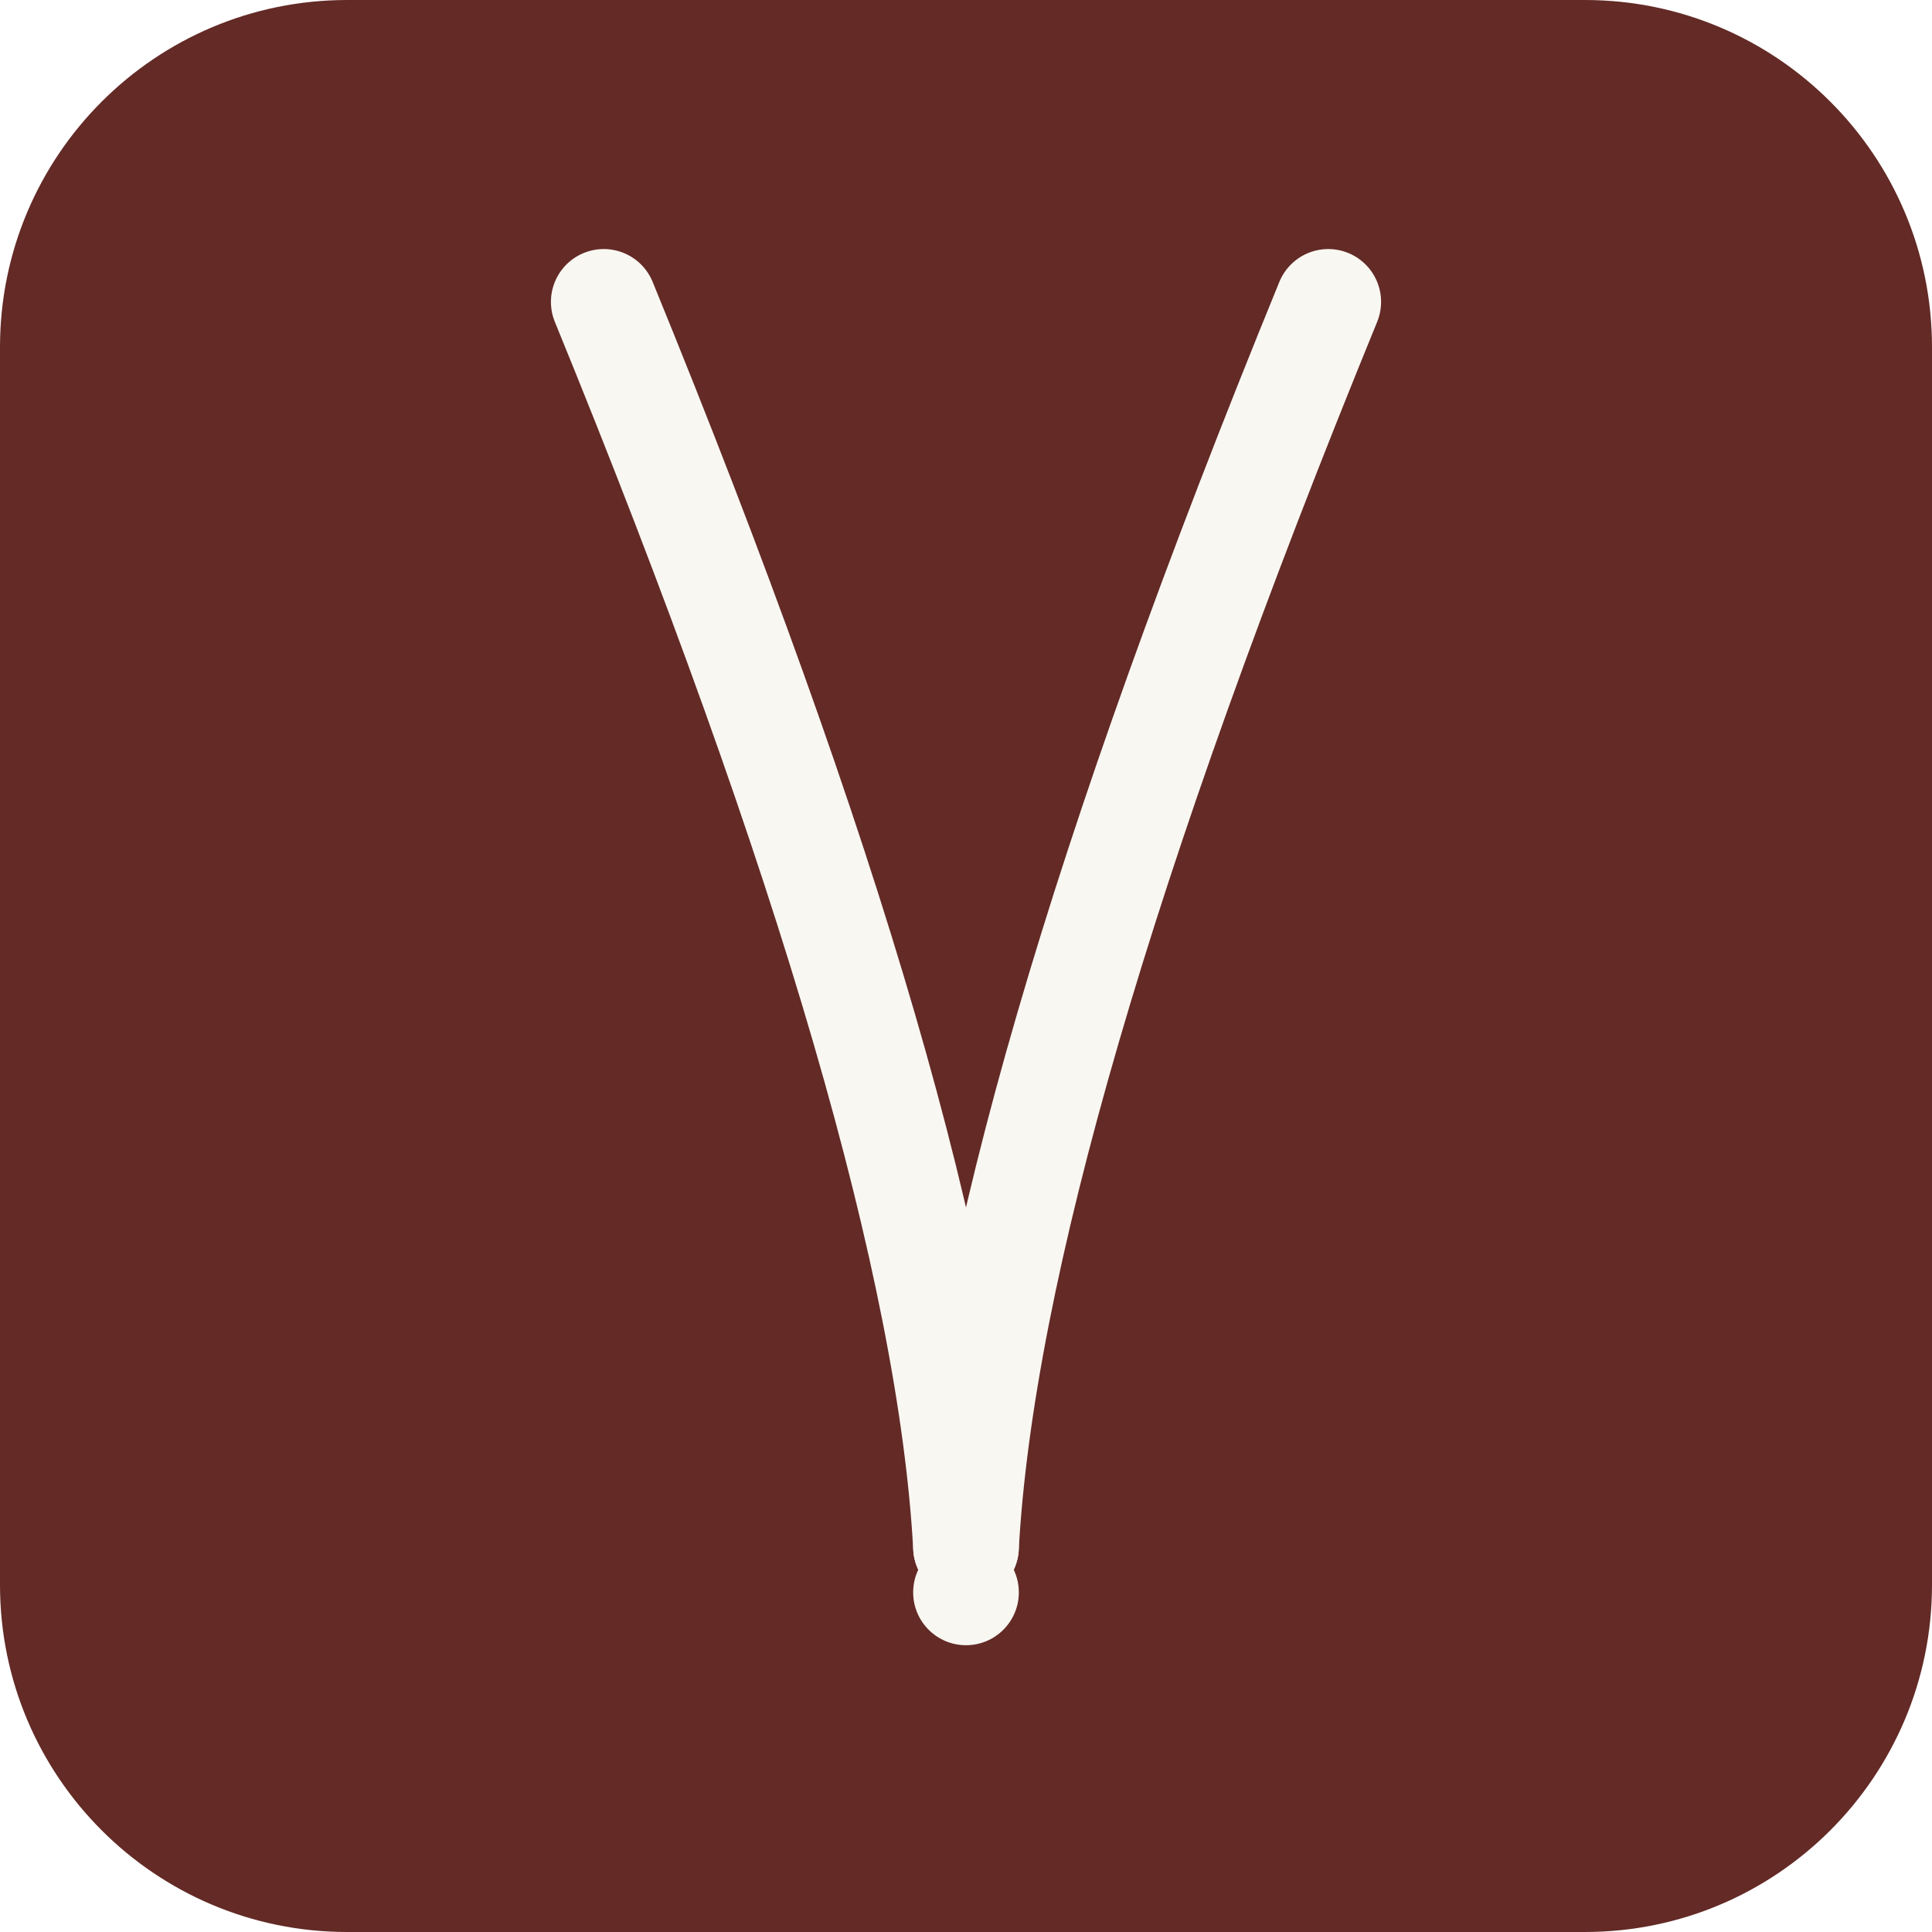
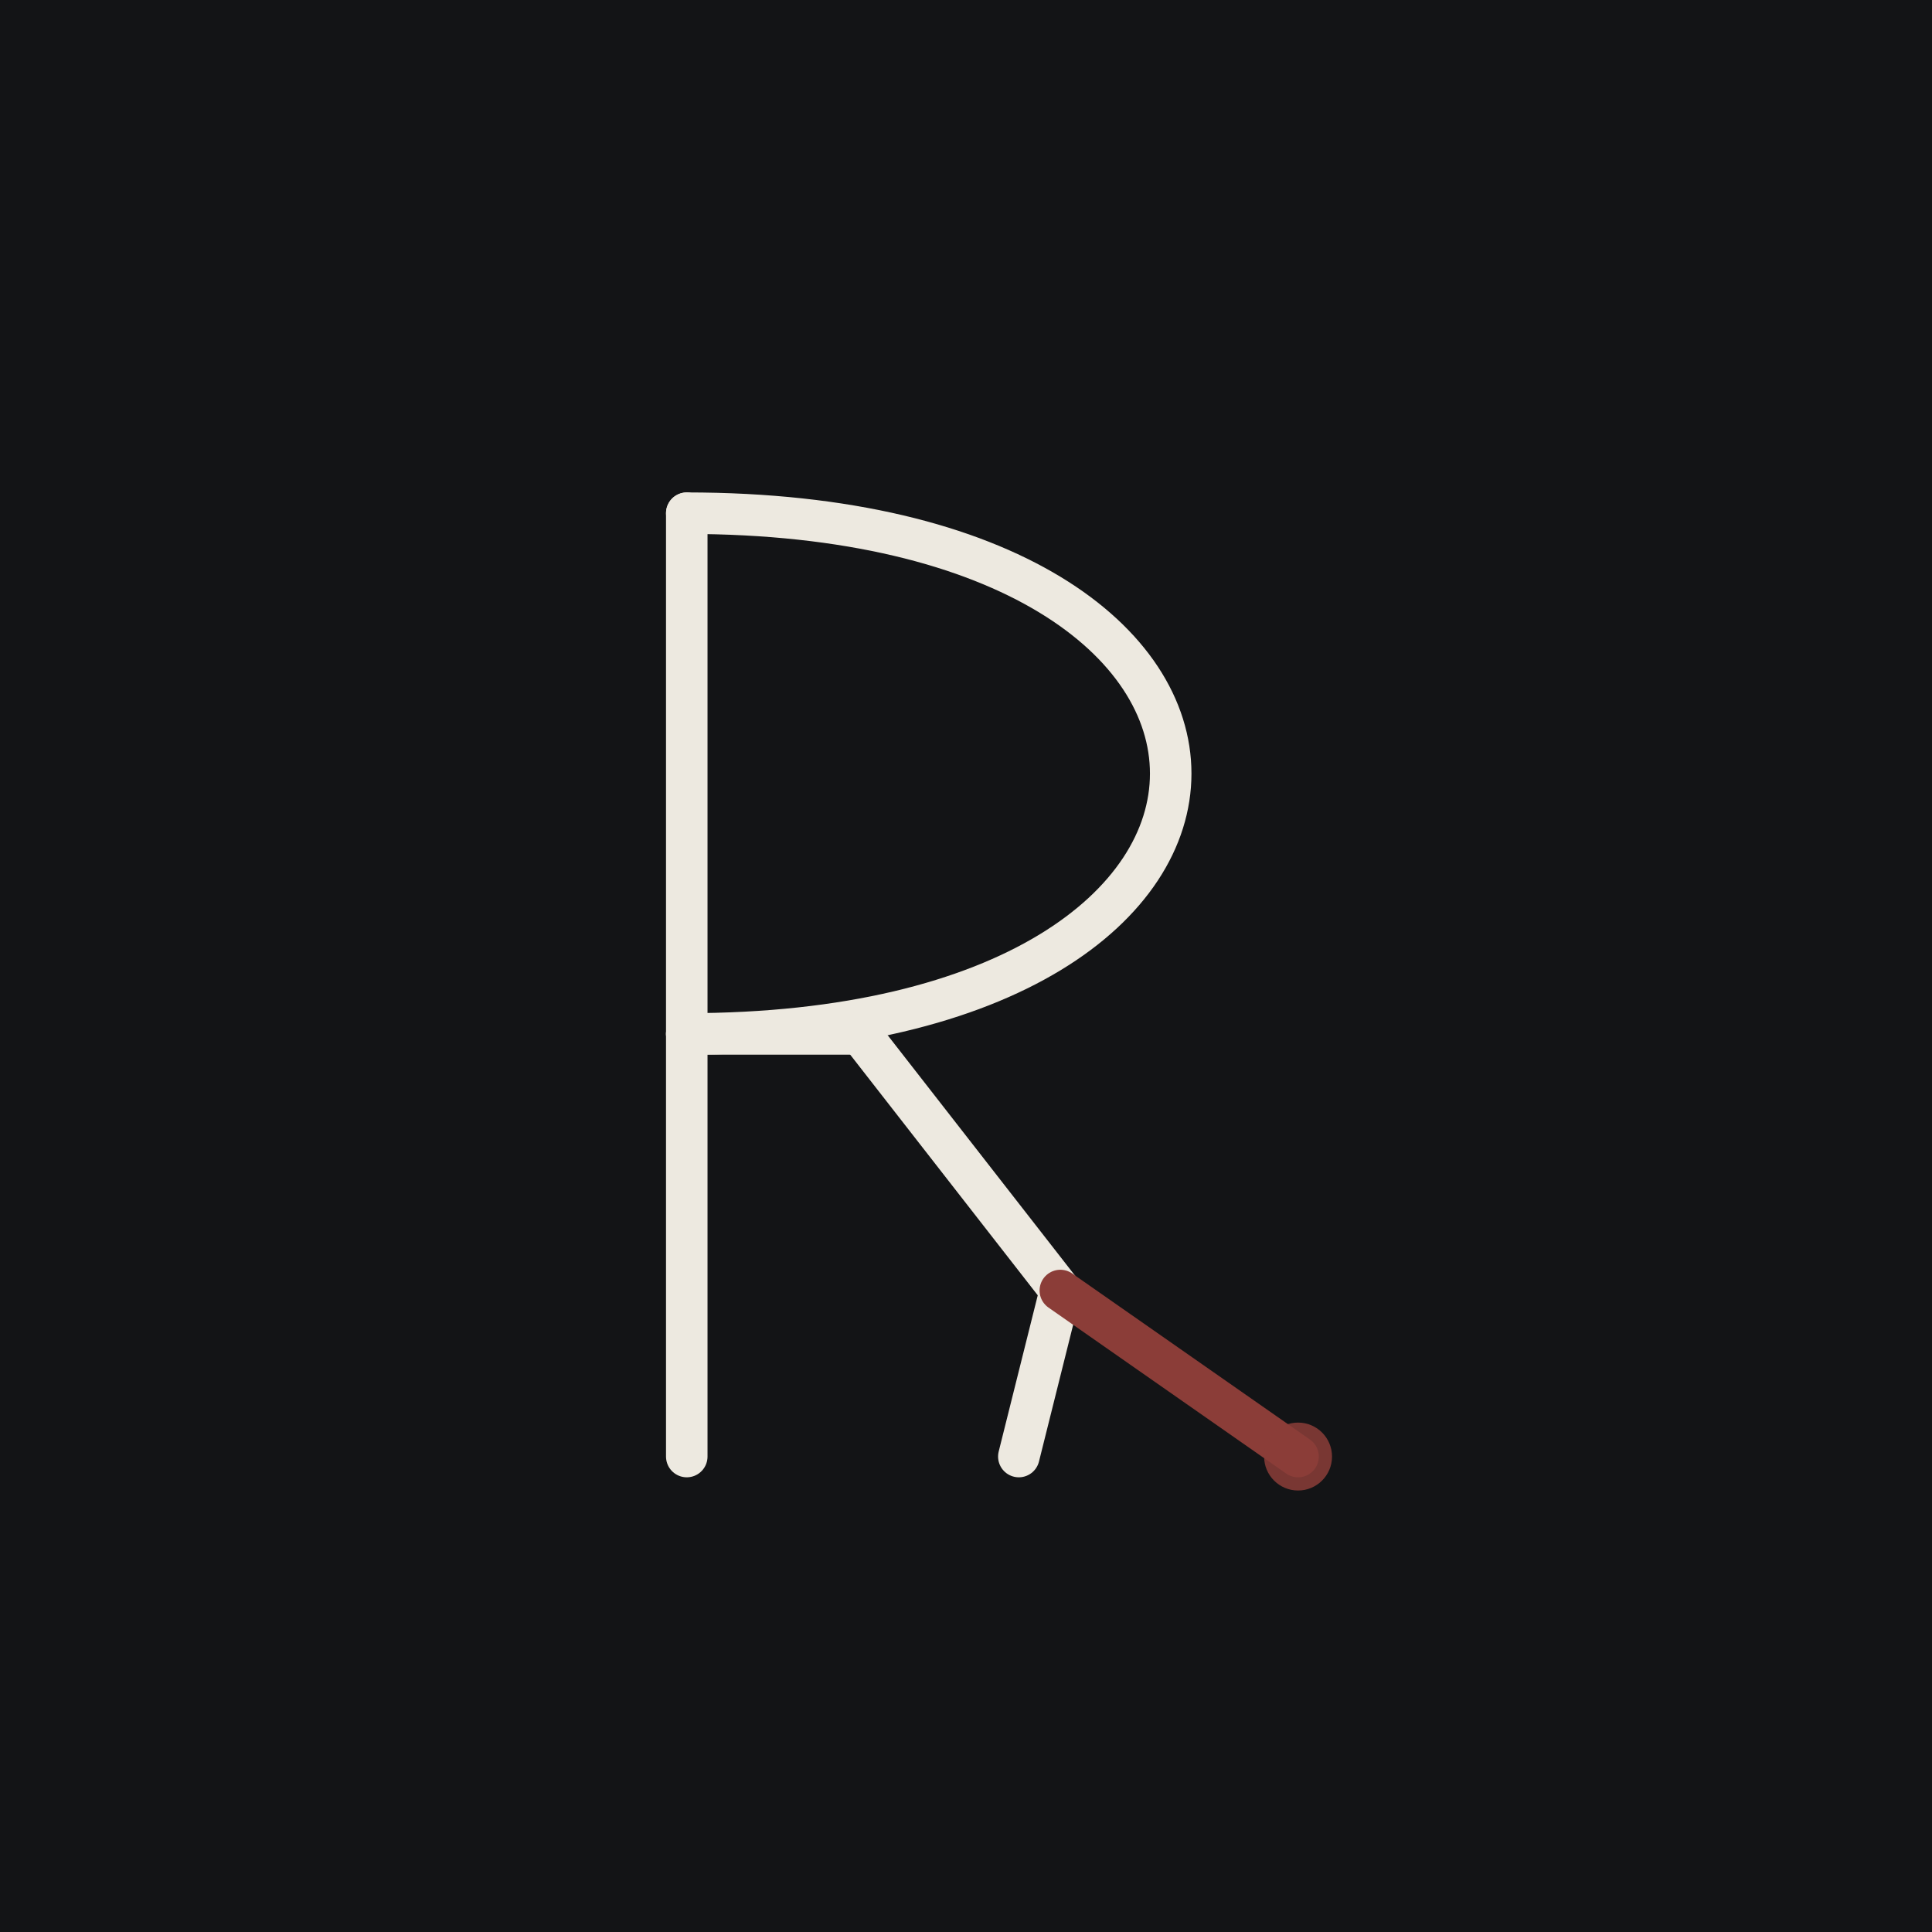
- <svg xmlns="http://www.w3.org/2000/svg" width="512" height="512" viewBox="0 0 512 512" fill="none">
-   <rect width="512" height="512" rx="92" fill="#632A26" />
-   <path d="M256 410 Q250 300 160 80" stroke="#F9F7F2" stroke-width="28" stroke-linecap="round" stroke-linejoin="round" fill="none" />
-   <path d="M256 410 Q262 300 352 80" stroke="#F9F7F2" stroke-width="28" stroke-linecap="round" stroke-linejoin="round" fill="none" />
-   <circle cx="256" cy="422" r="14" fill="#F9F7F2" />
+ <svg xmlns="http://www.w3.org/2000/svg" width="512" height="512" viewBox="0 0 512 512">
+   <rect width="512" height="512" fill="#131416" />
+   <line x1="182" y1="136" x2="182" y2="386" stroke="#EDE9E0" stroke-width="11" stroke-linecap="round" />
+   <path d="M182,136 C353,136 353,274 182,274" stroke="#EDE9E0" stroke-width="11" fill="none" stroke-linecap="round" stroke-linejoin="round" />
+   <line x1="182" y1="274" x2="228" y2="274" stroke="#EDE9E0" stroke-width="11" stroke-linecap="round" />
+   <line x1="228" y1="274" x2="281" y2="342" stroke="#EDE9E0" stroke-width="11" stroke-linecap="round" />
+   <line x1="281" y1="342" x2="270" y2="386" stroke="#EDE9E0" stroke-width="11" stroke-linecap="round" />
+   <line x1="281" y1="342" x2="344" y2="386" stroke="#8B3D38" stroke-width="11" stroke-linecap="round" />
+   <circle cx="344" cy="386" r="9" fill="#8B3D38" opacity="0.85" />
</svg>
